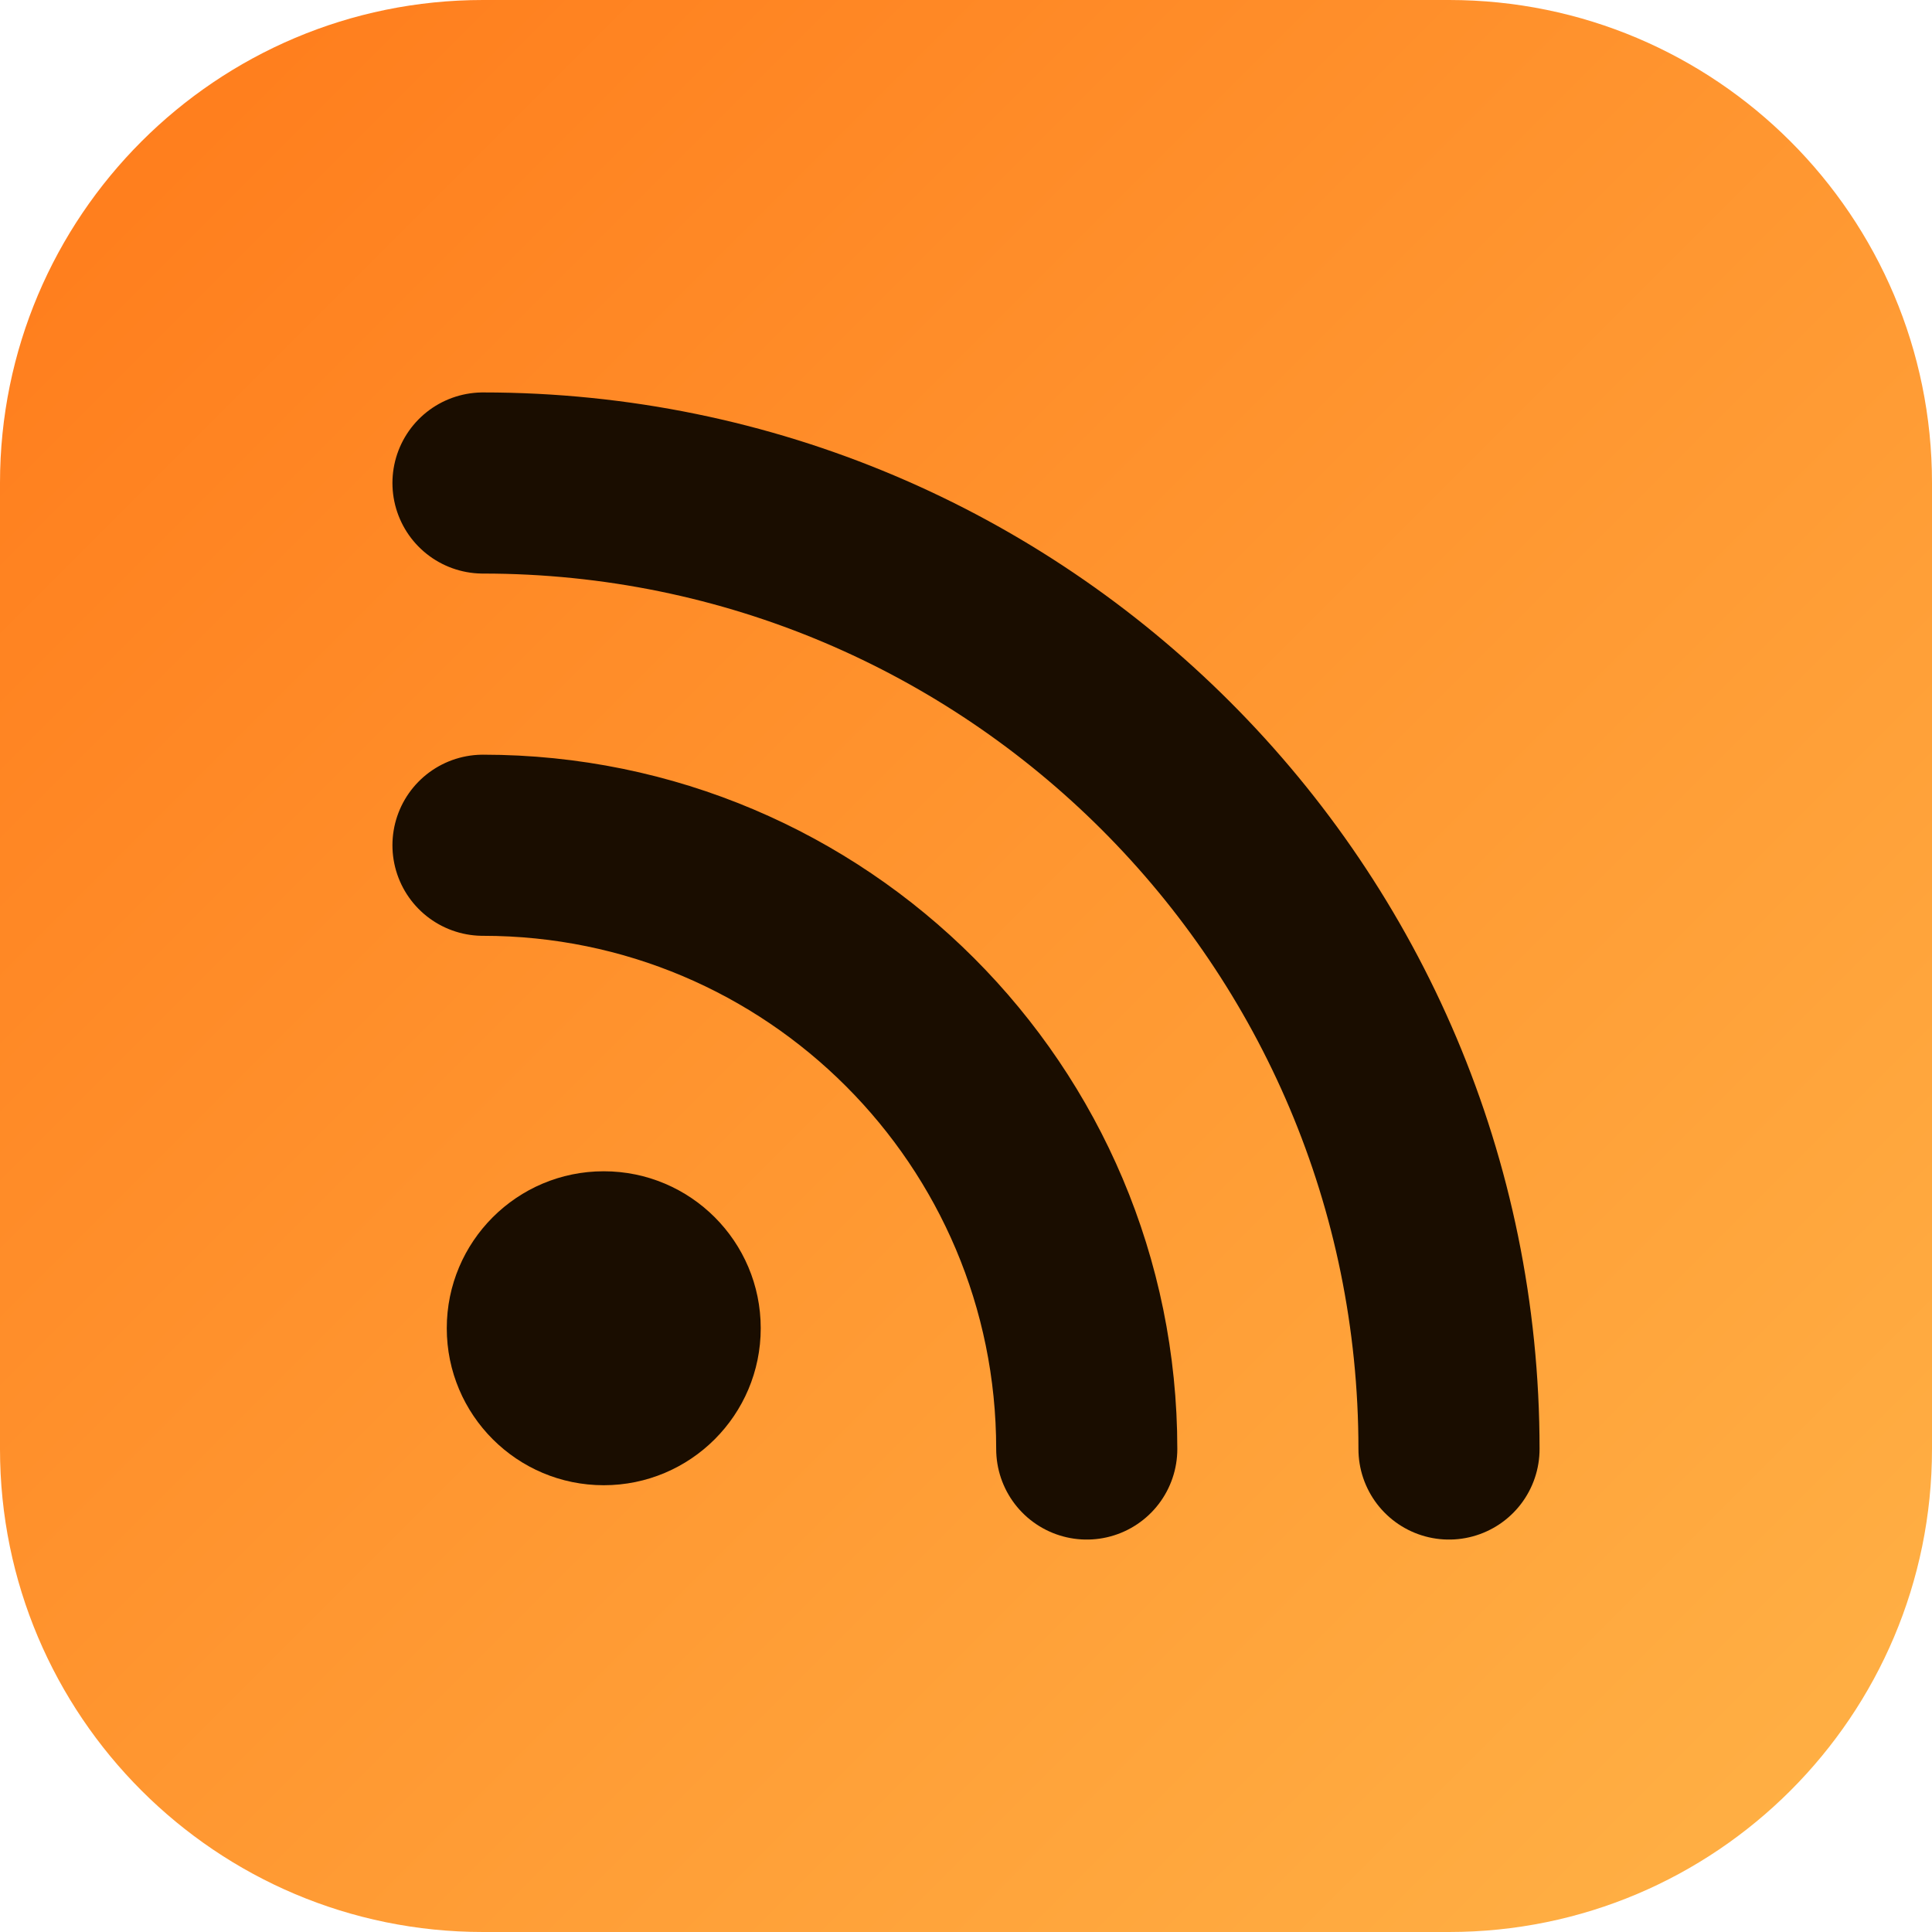
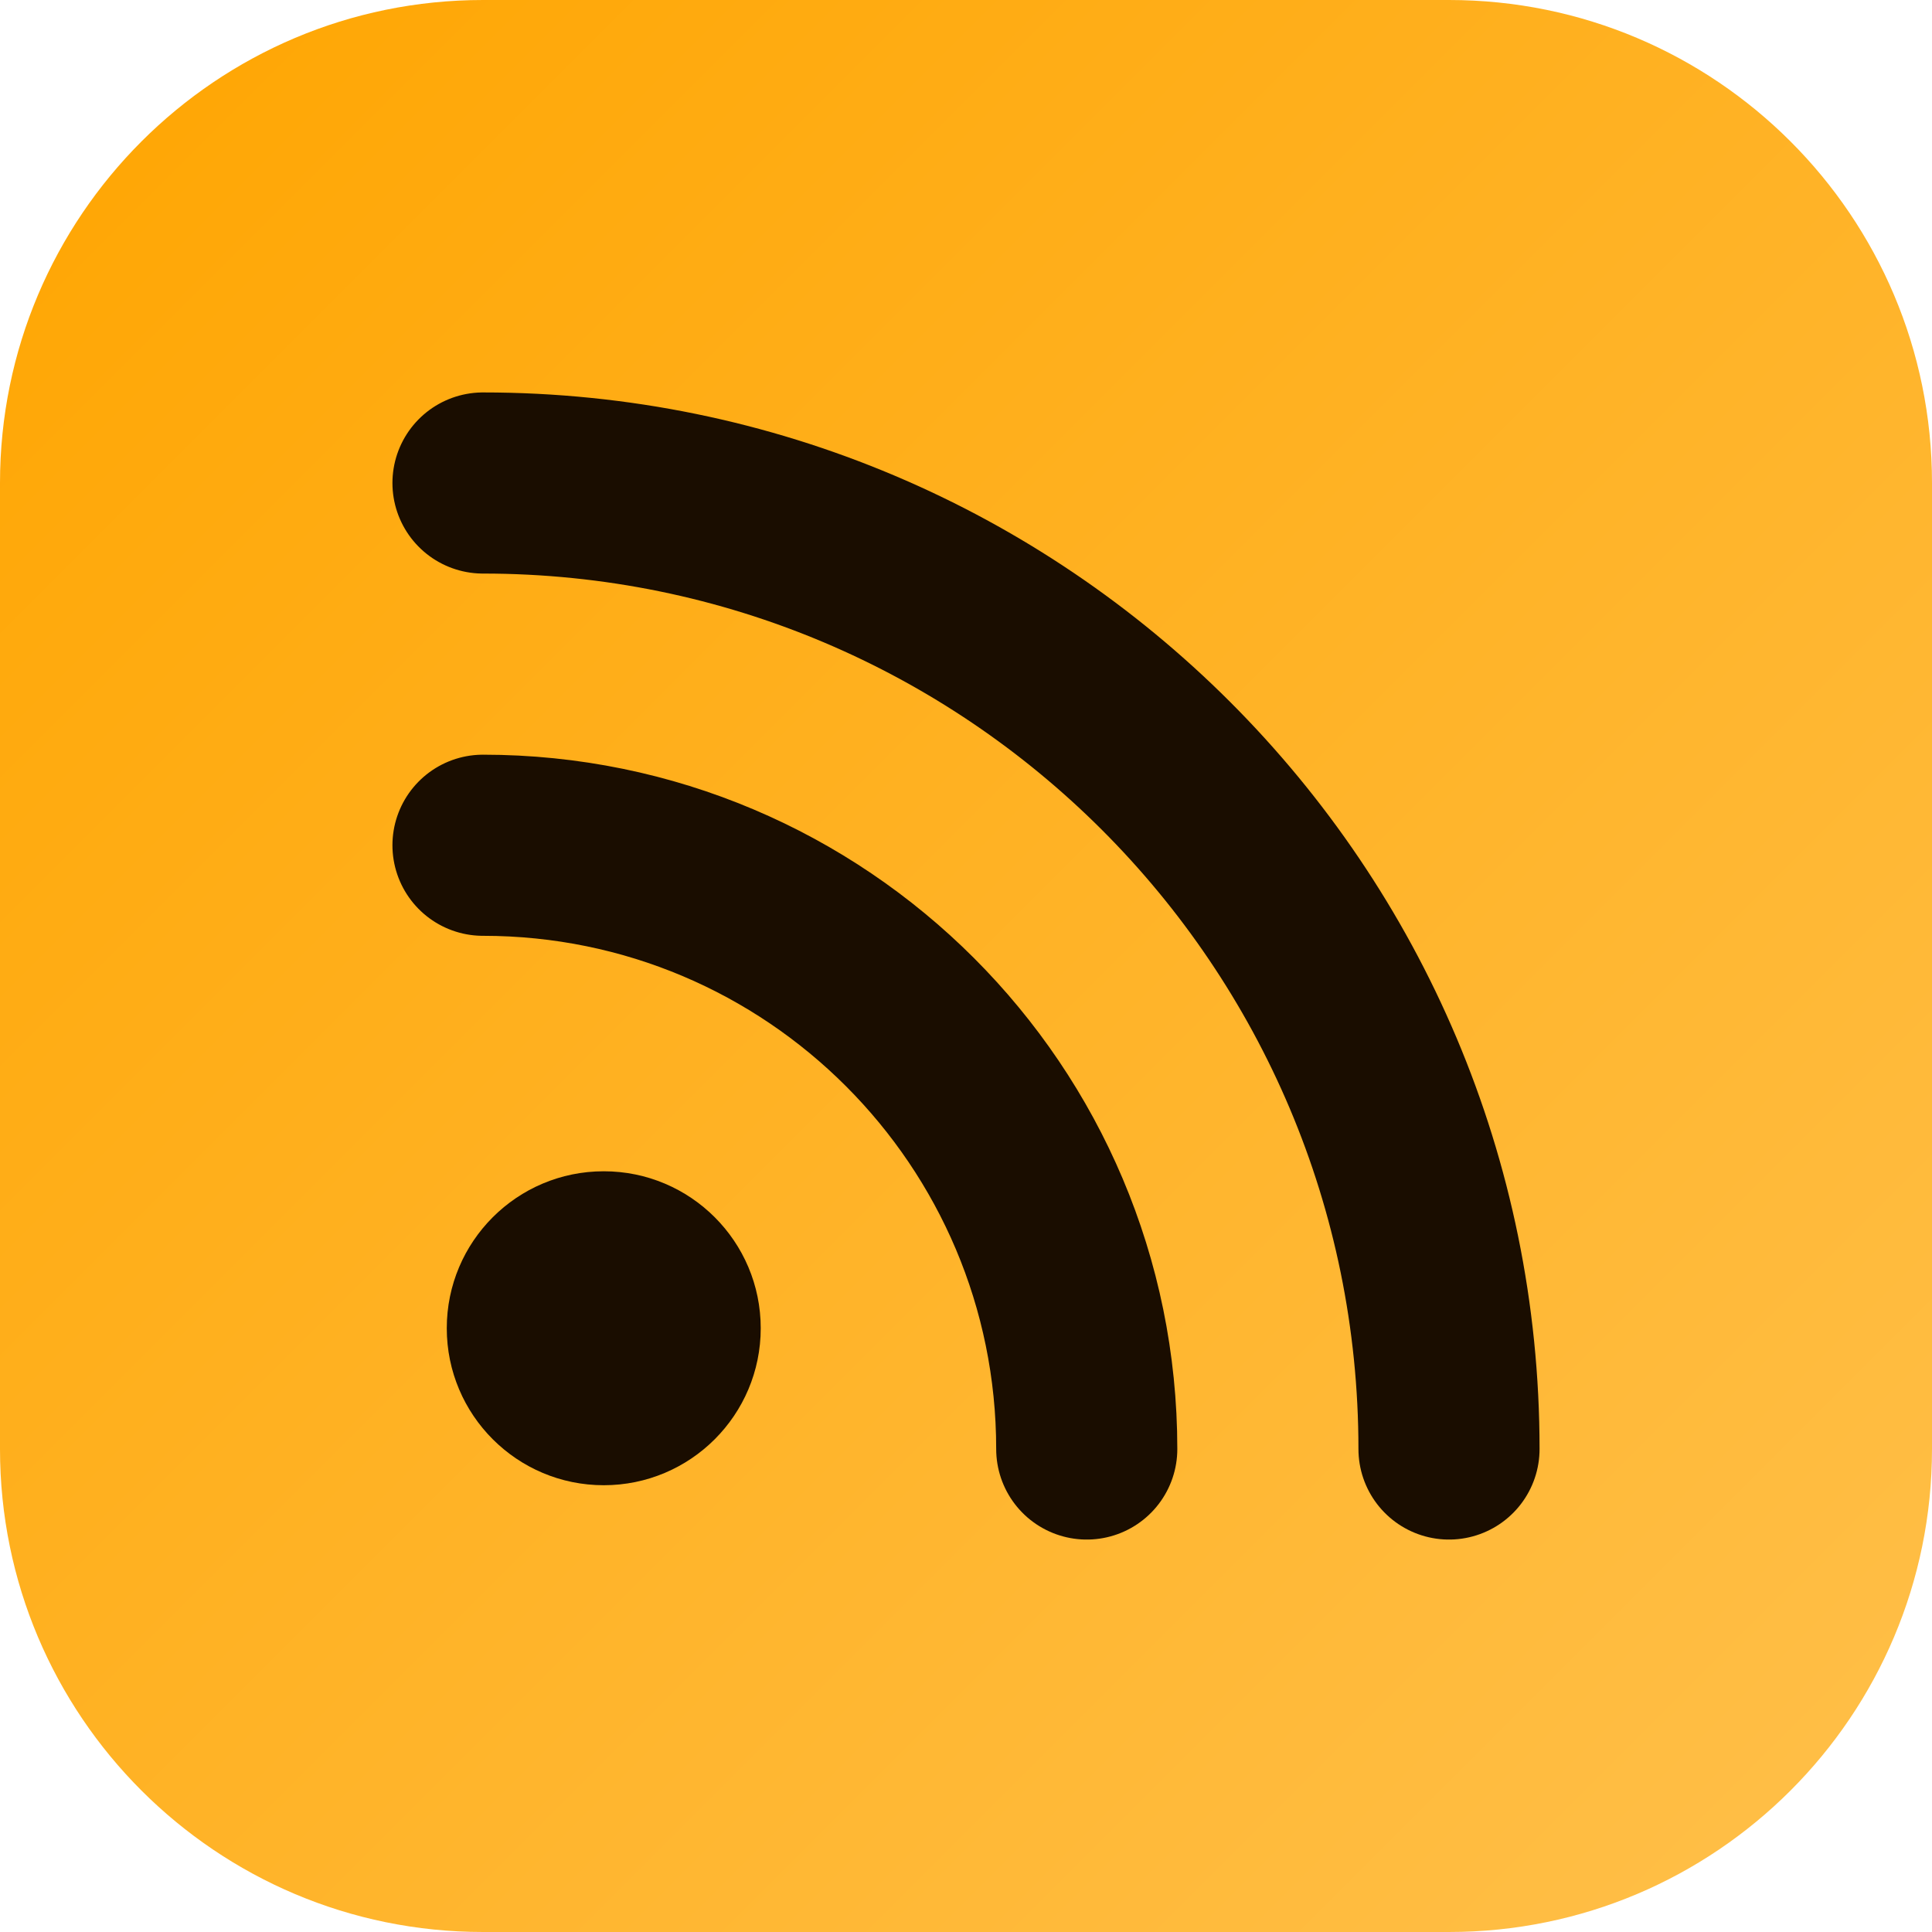
<svg xmlns="http://www.w3.org/2000/svg" viewBox="0 0 32 32">
  <defs>
    <linearGradient id="g" x1="0" y1="0" x2="1" y2="1">
-       <stop offset="0" stop-color="#ff7a1a" />
-       <stop offset="1" stop-color="#ffb347" />
+       <stop offset="0" stop-color="#FFA500" />
+       <stop offset="1" stop-color="#FFC04B" />
    </linearGradient>
  </defs>
  <rect width="32" height="32" rx="8" fill="url(#g)" />
  <circle cx="10" cy="22" r="2.6" fill="#1a0d00" />
  <path d="M8 14a10 10 0 0 1 10 10M8 8a16 16 0 0 1 16 16" stroke="#1a0d00" stroke-width="3" fill="none" stroke-linecap="round" />
</svg>
